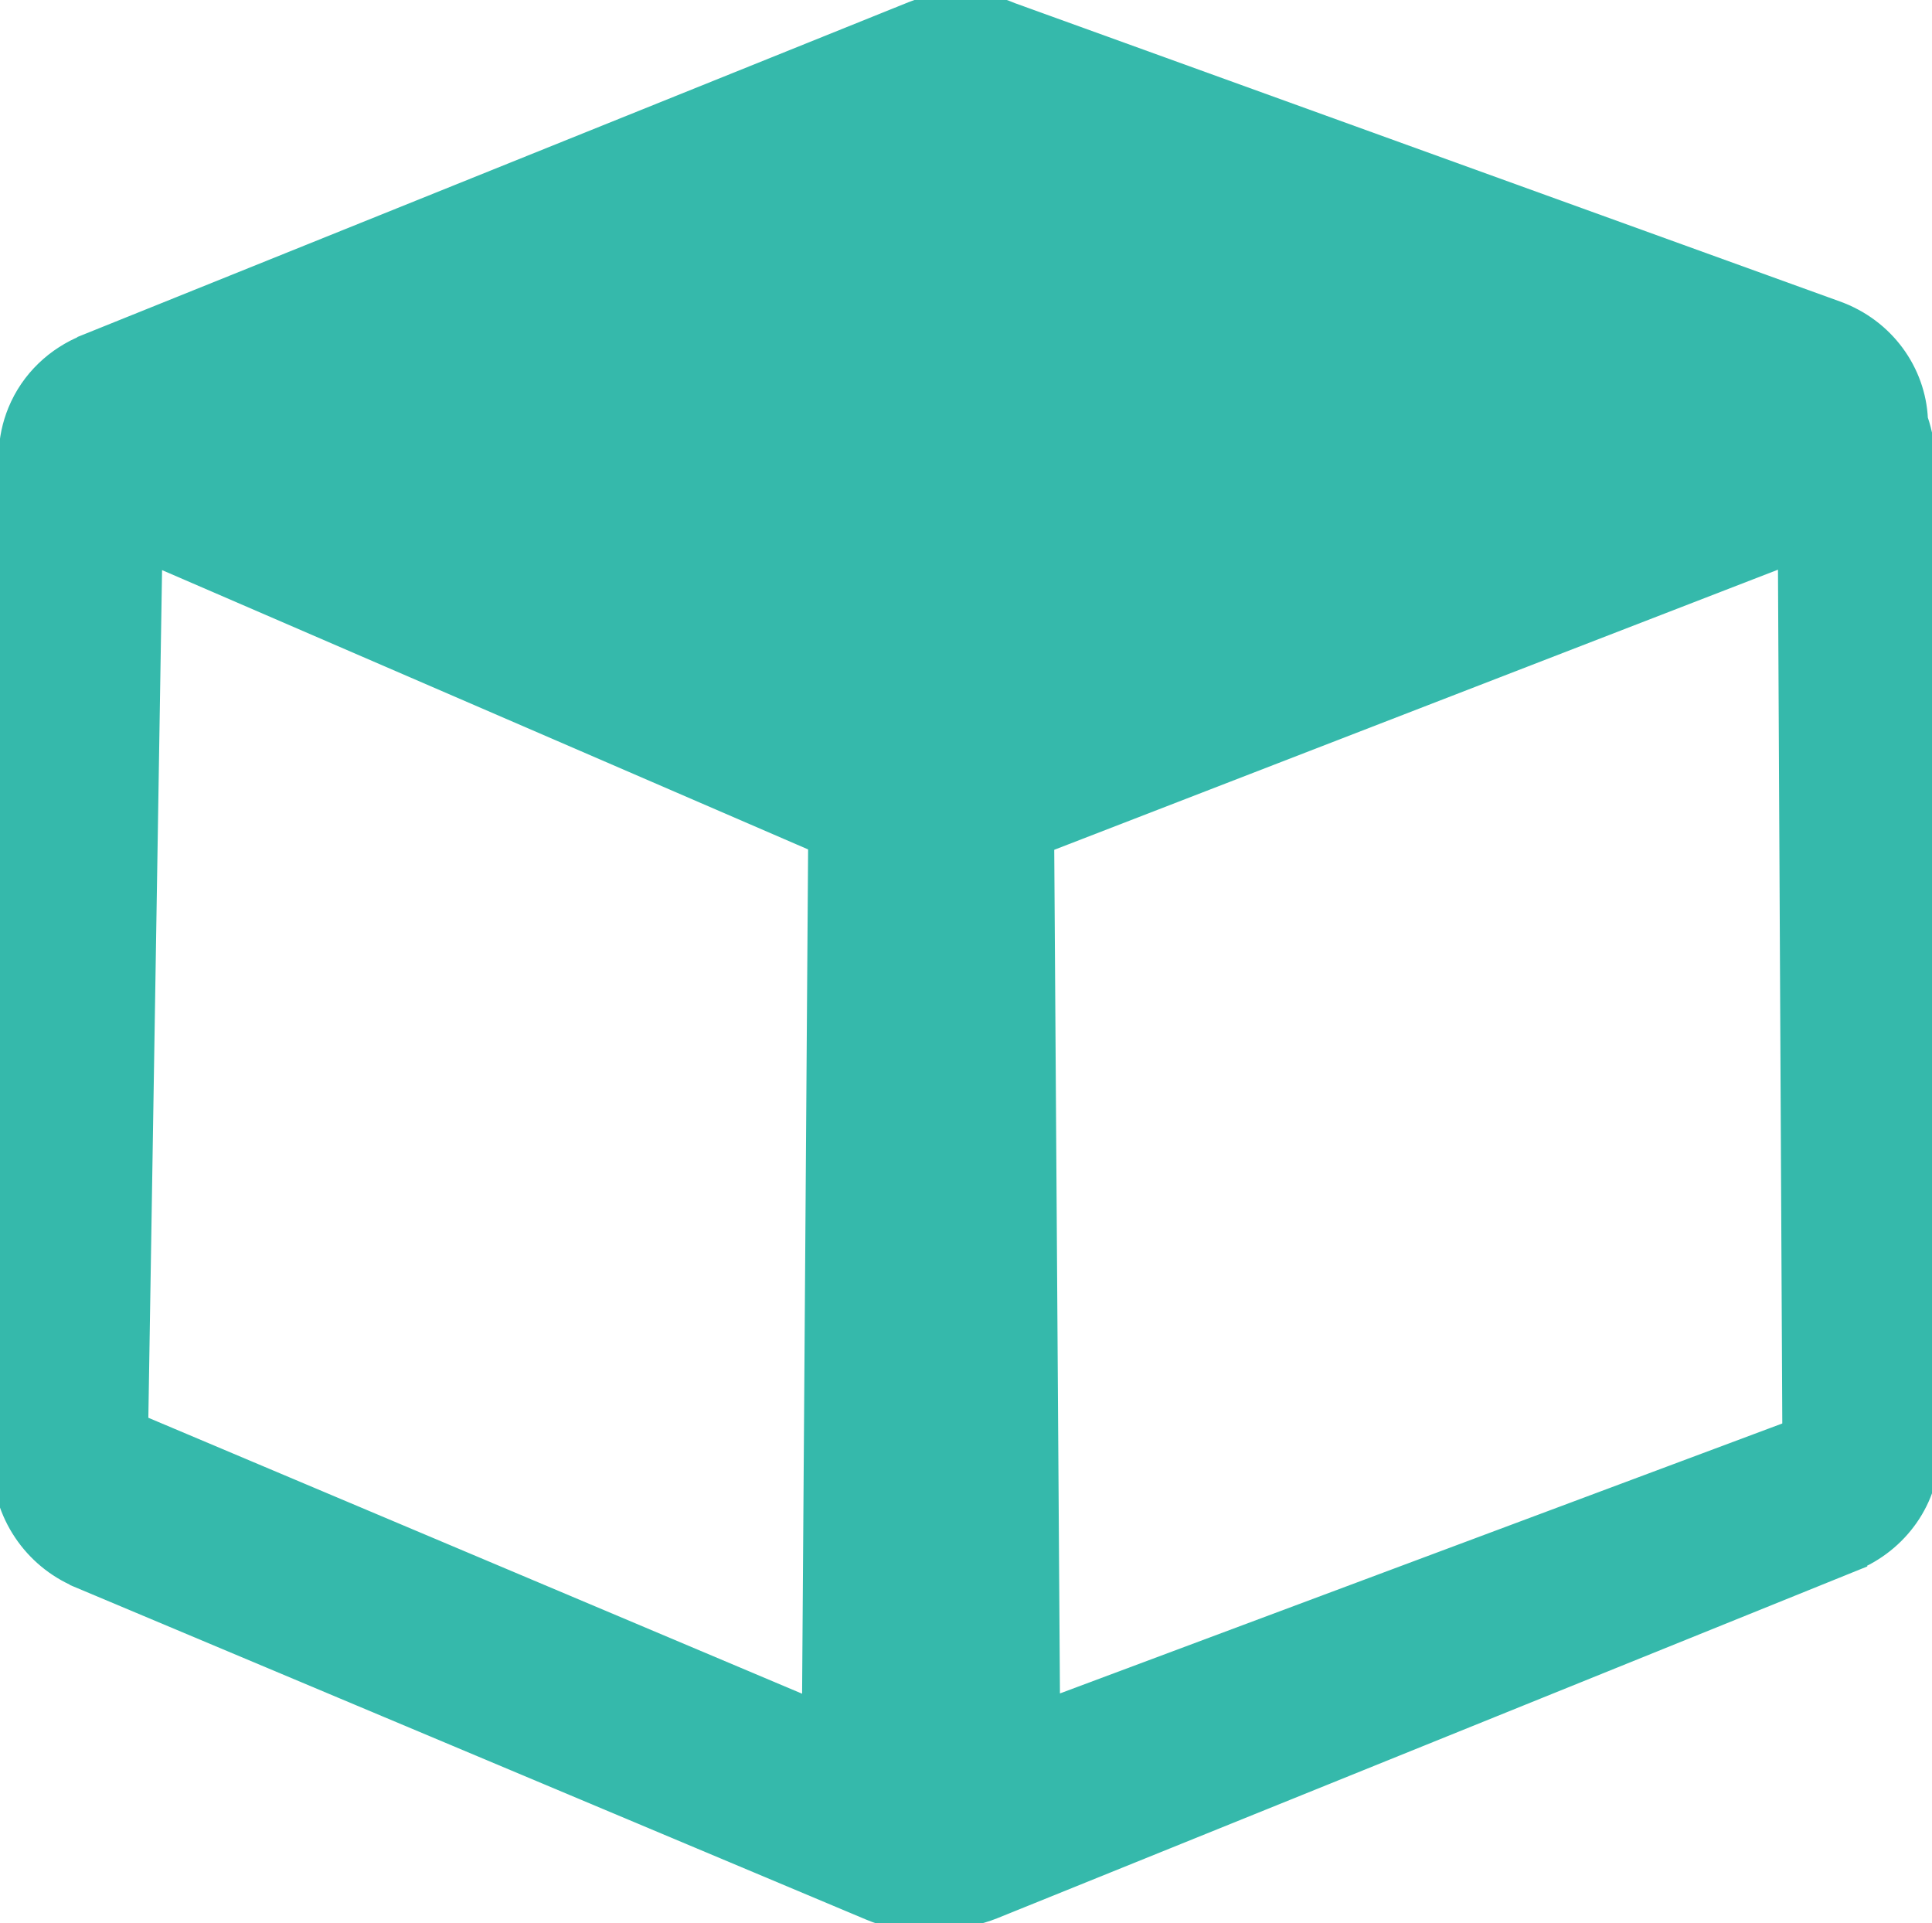
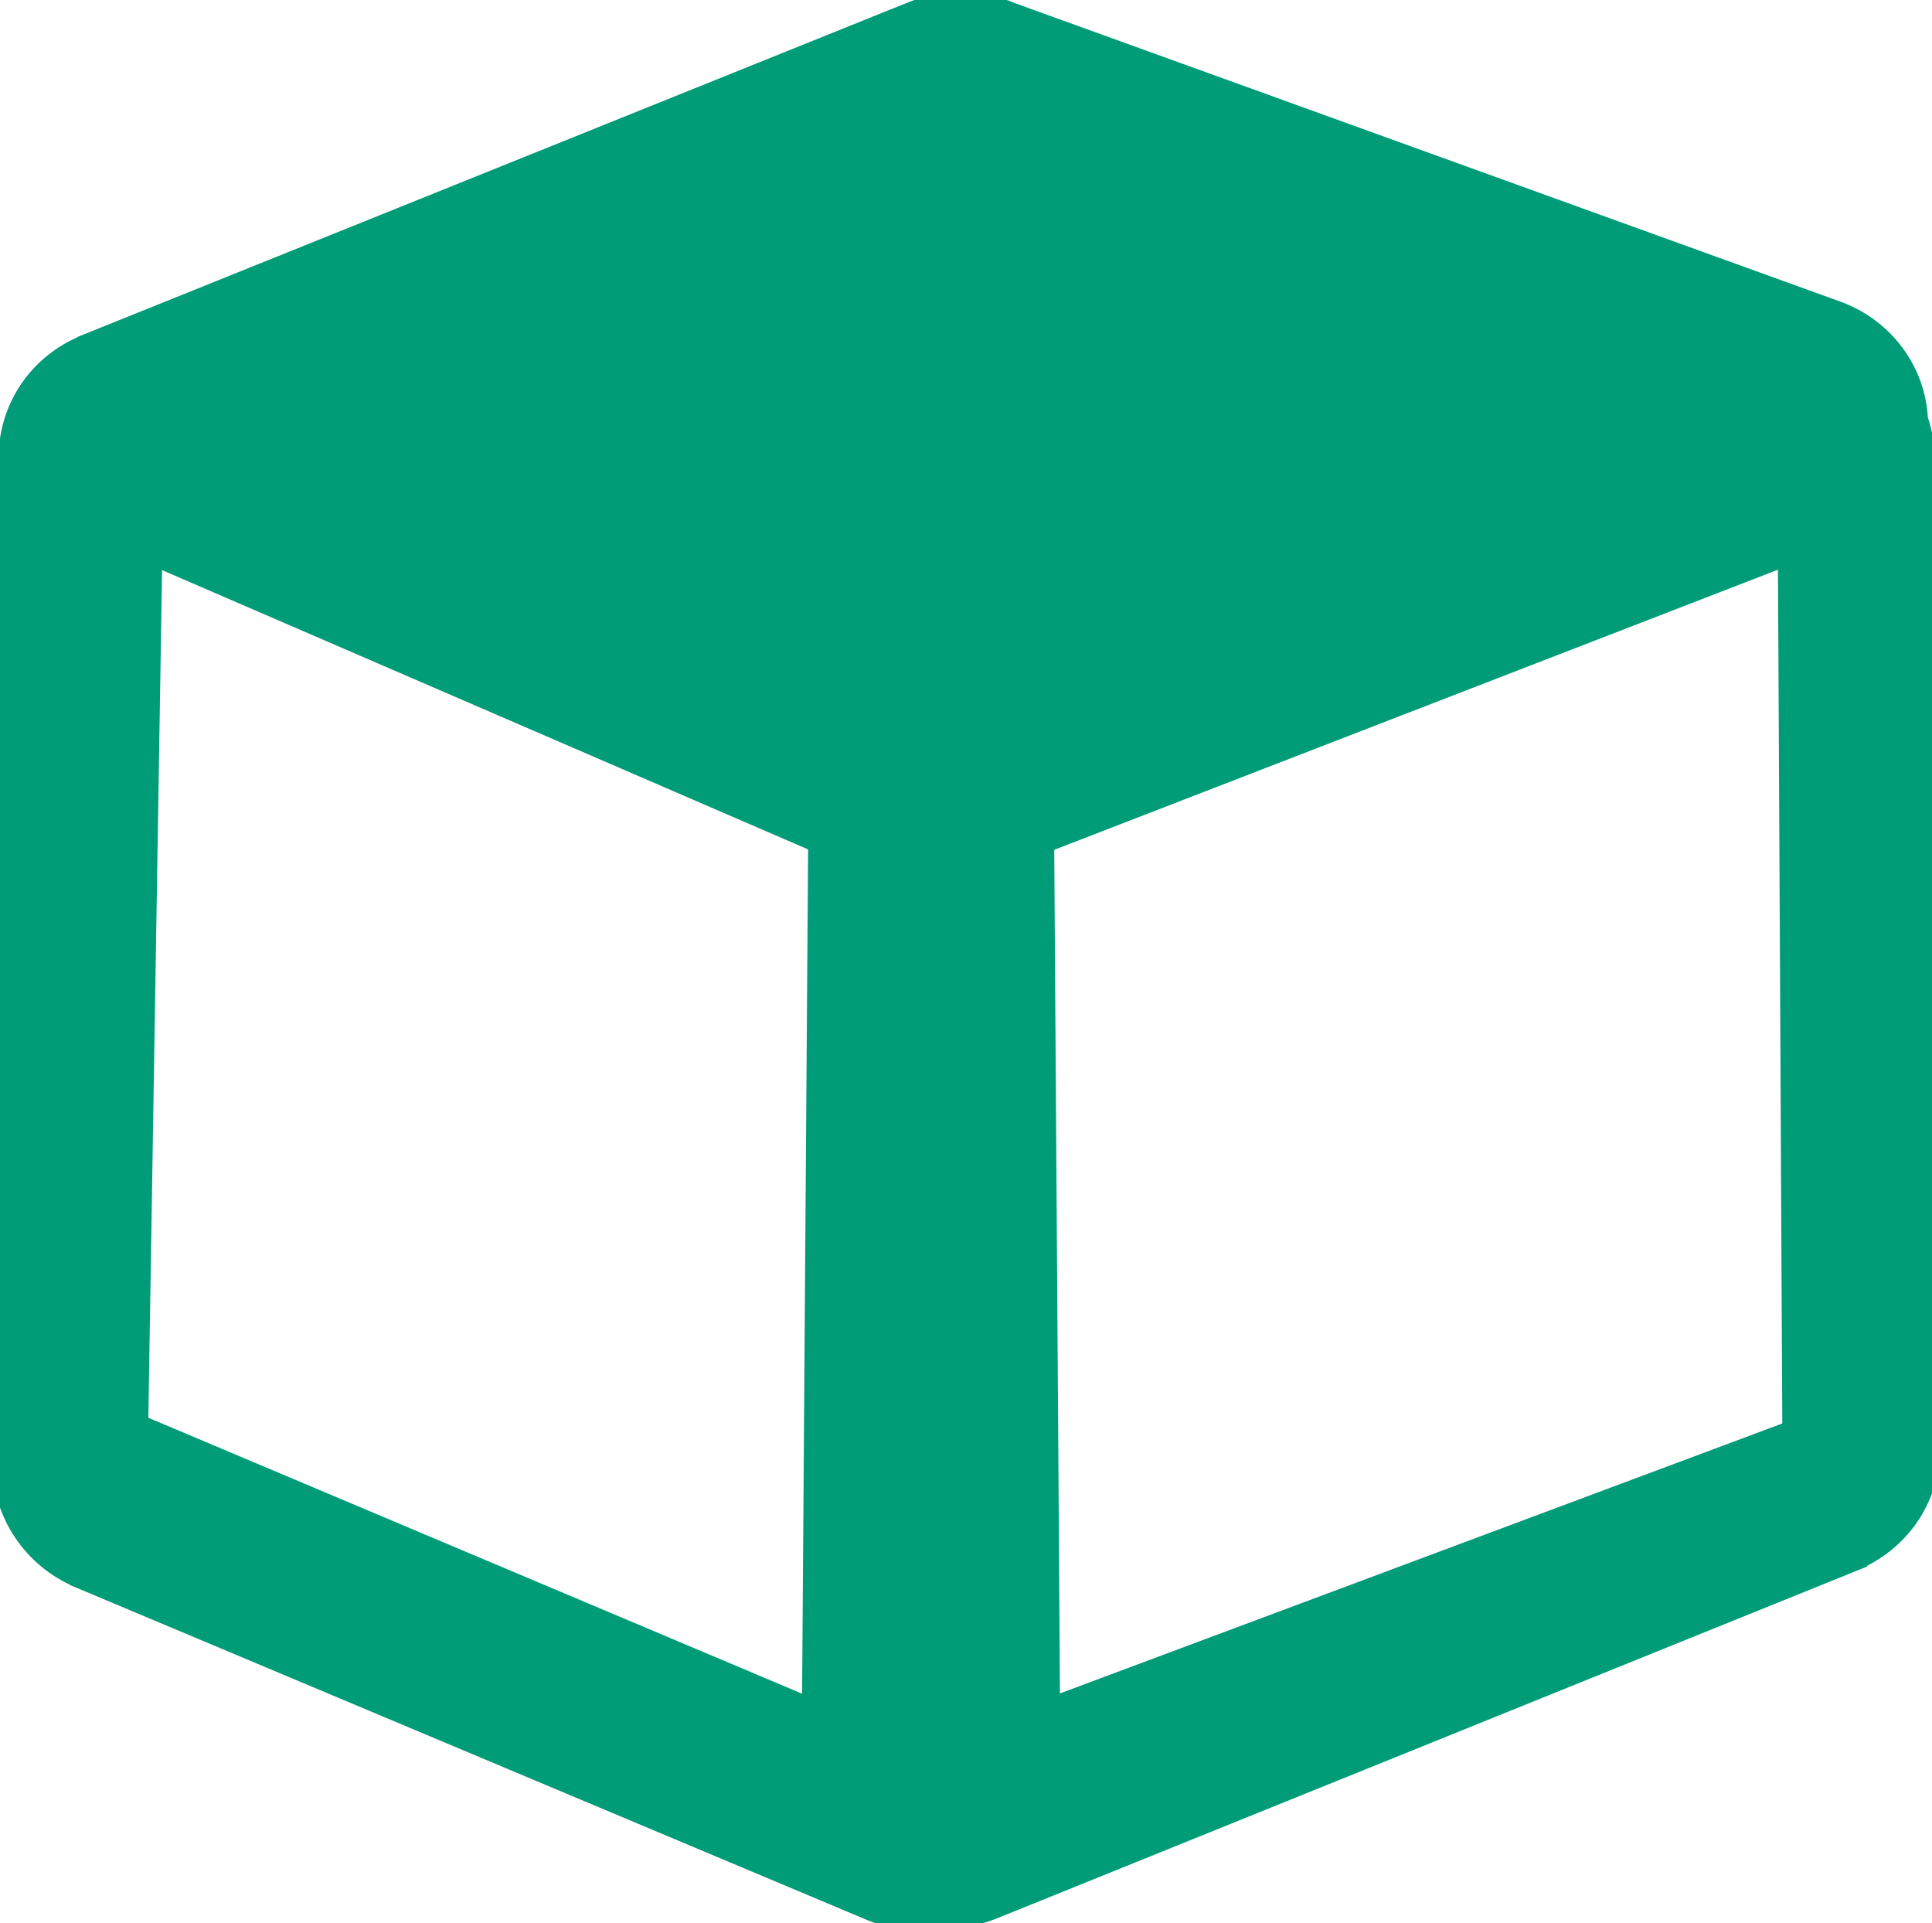
<svg xmlns="http://www.w3.org/2000/svg" enable-background="new 0 0 122.88 122.25" version="1.1" viewBox="0 0 122.88 122.25" xml:space="preserve">
  <g fill="#35b9ab" stroke="#35b9ab">
-     <path d="m122.57 29.25 0.31 62.88c0.01 3.28-2.05 6.1-5 7.29l0.01 0.01-54.64 22.09c-0.99 0.4-2.05 0.6-3.12 0.6-0.11 0-0.22 0-0.33-0.01-0.47 0.08-0.95 0.13-1.42 0.13-1.06 0-2.11-0.21-3.08-0.62l-50.36-21.16v-0.01c-2.91-1.23-4.95-4.13-4.94-7.51l0.3-62.08c-0.04-0.66 0-1.33 0.12-1.99 0.02-0.95 0.22-1.88 0.58-2.76 0.84-2.04 2.47-3.55 4.42-4.33v-0.01l52.56-21.17c2.14-0.86 4.44-0.77 6.4 0.07l52.47 18.97c3.14 1.13 5.13 3.96 5.27 7.01 0.29 0.84 0.45 1.72 0.45 2.6zm-71.06 79.21 0.39-54.77-42.08-18.19-0.89 54.99 42.58 17.97zm62.07-72.96-47.03 18.2 0.37 54.71 46.94-17.54-0.28-55.37z" fill="#35b9ab" stroke="#35b9ab" />
+     <path d="m122.57 29.25 0.31 62.88c0.01 3.28-2.05 6.1-5 7.29l0.01 0.01-54.64 22.09c-0.99 0.4-2.05 0.6-3.12 0.6-0.11 0-0.22 0-0.33-0.01-0.47 0.08-0.95 0.13-1.42 0.13-1.06 0-2.11-0.21-3.08-0.62l-50.36-21.16v-0.01c-2.91-1.23-4.95-4.13-4.94-7.51l0.3-62.08c-0.04-0.66 0-1.33 0.12-1.99 0.02-0.95 0.22-1.88 0.58-2.76 0.84-2.04 2.47-3.55 4.42-4.33v-0.01l52.56-21.17c2.14-0.86 4.44-0.77 6.4 0.07l52.47 18.97c3.14 1.13 5.13 3.96 5.27 7.01 0.29 0.84 0.45 1.72 0.45 2.6zm-71.06 79.21 0.39-54.77-42.08-18.19-0.89 54.99 42.58 17.97zm62.07-72.96-47.03 18.2 0.37 54.71 46.94-17.54-0.28-55.37z" fill="#009b77" stroke="#009b77" />
  </g>
</svg>
